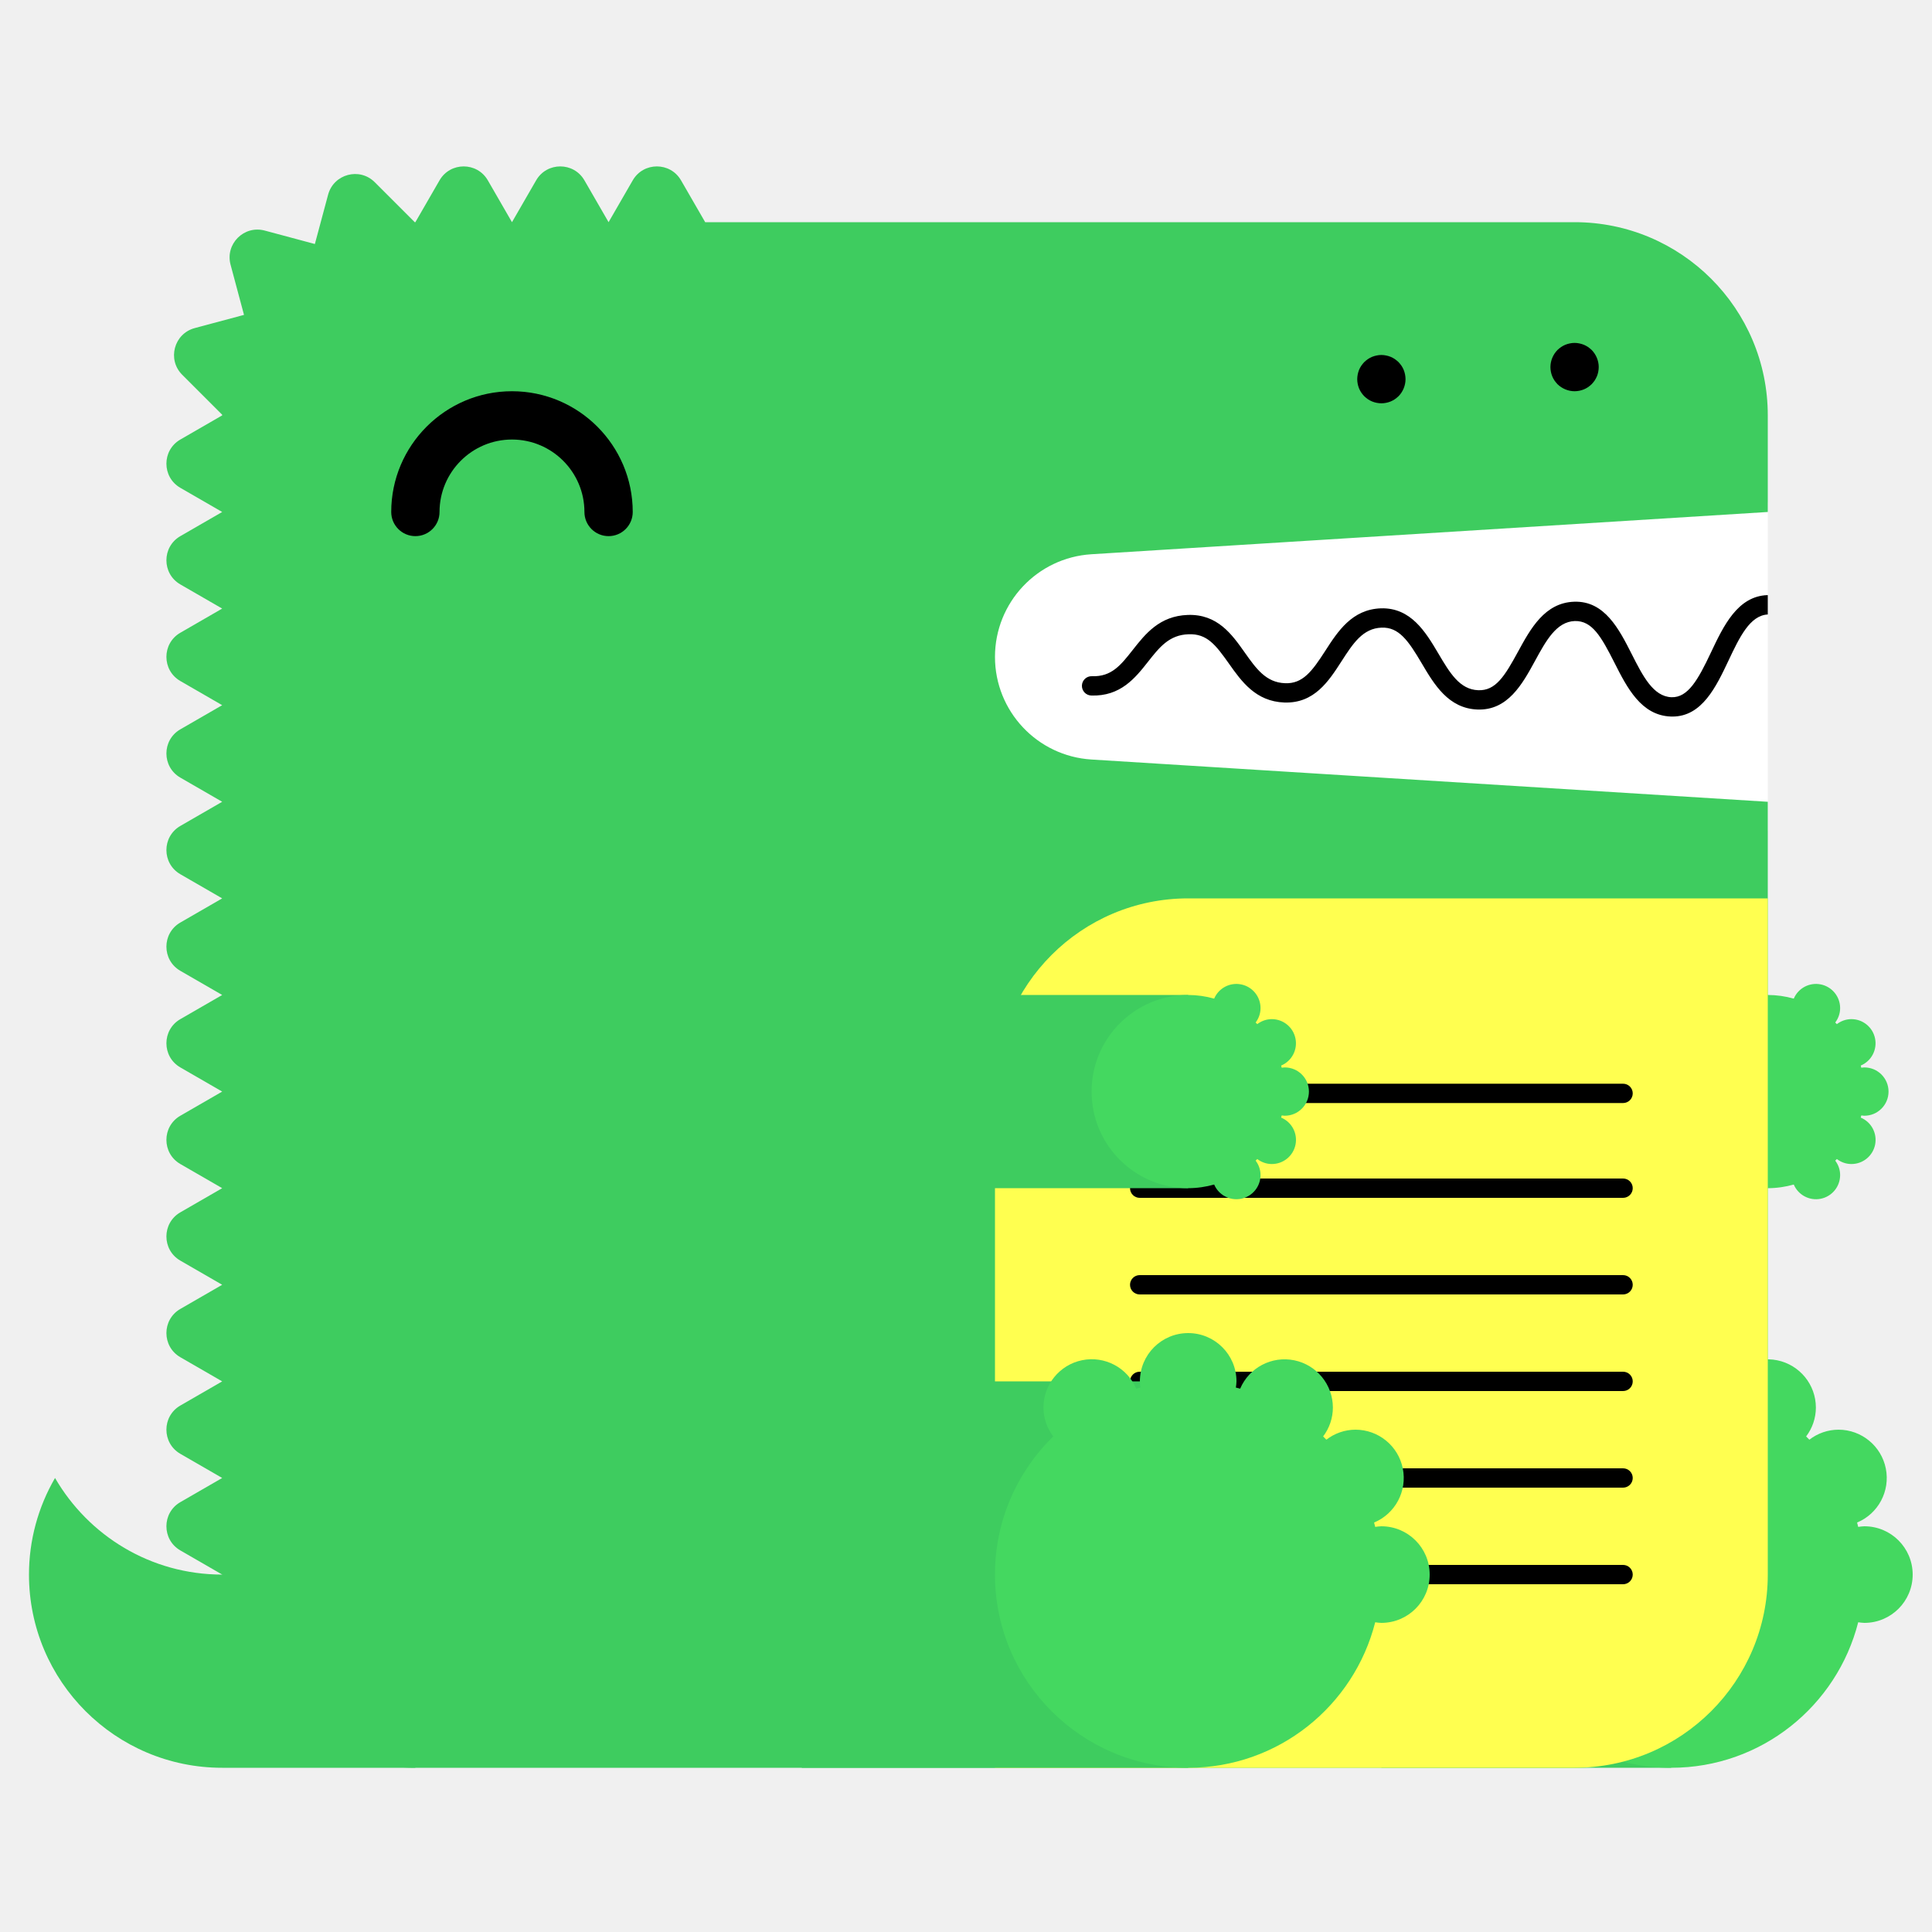
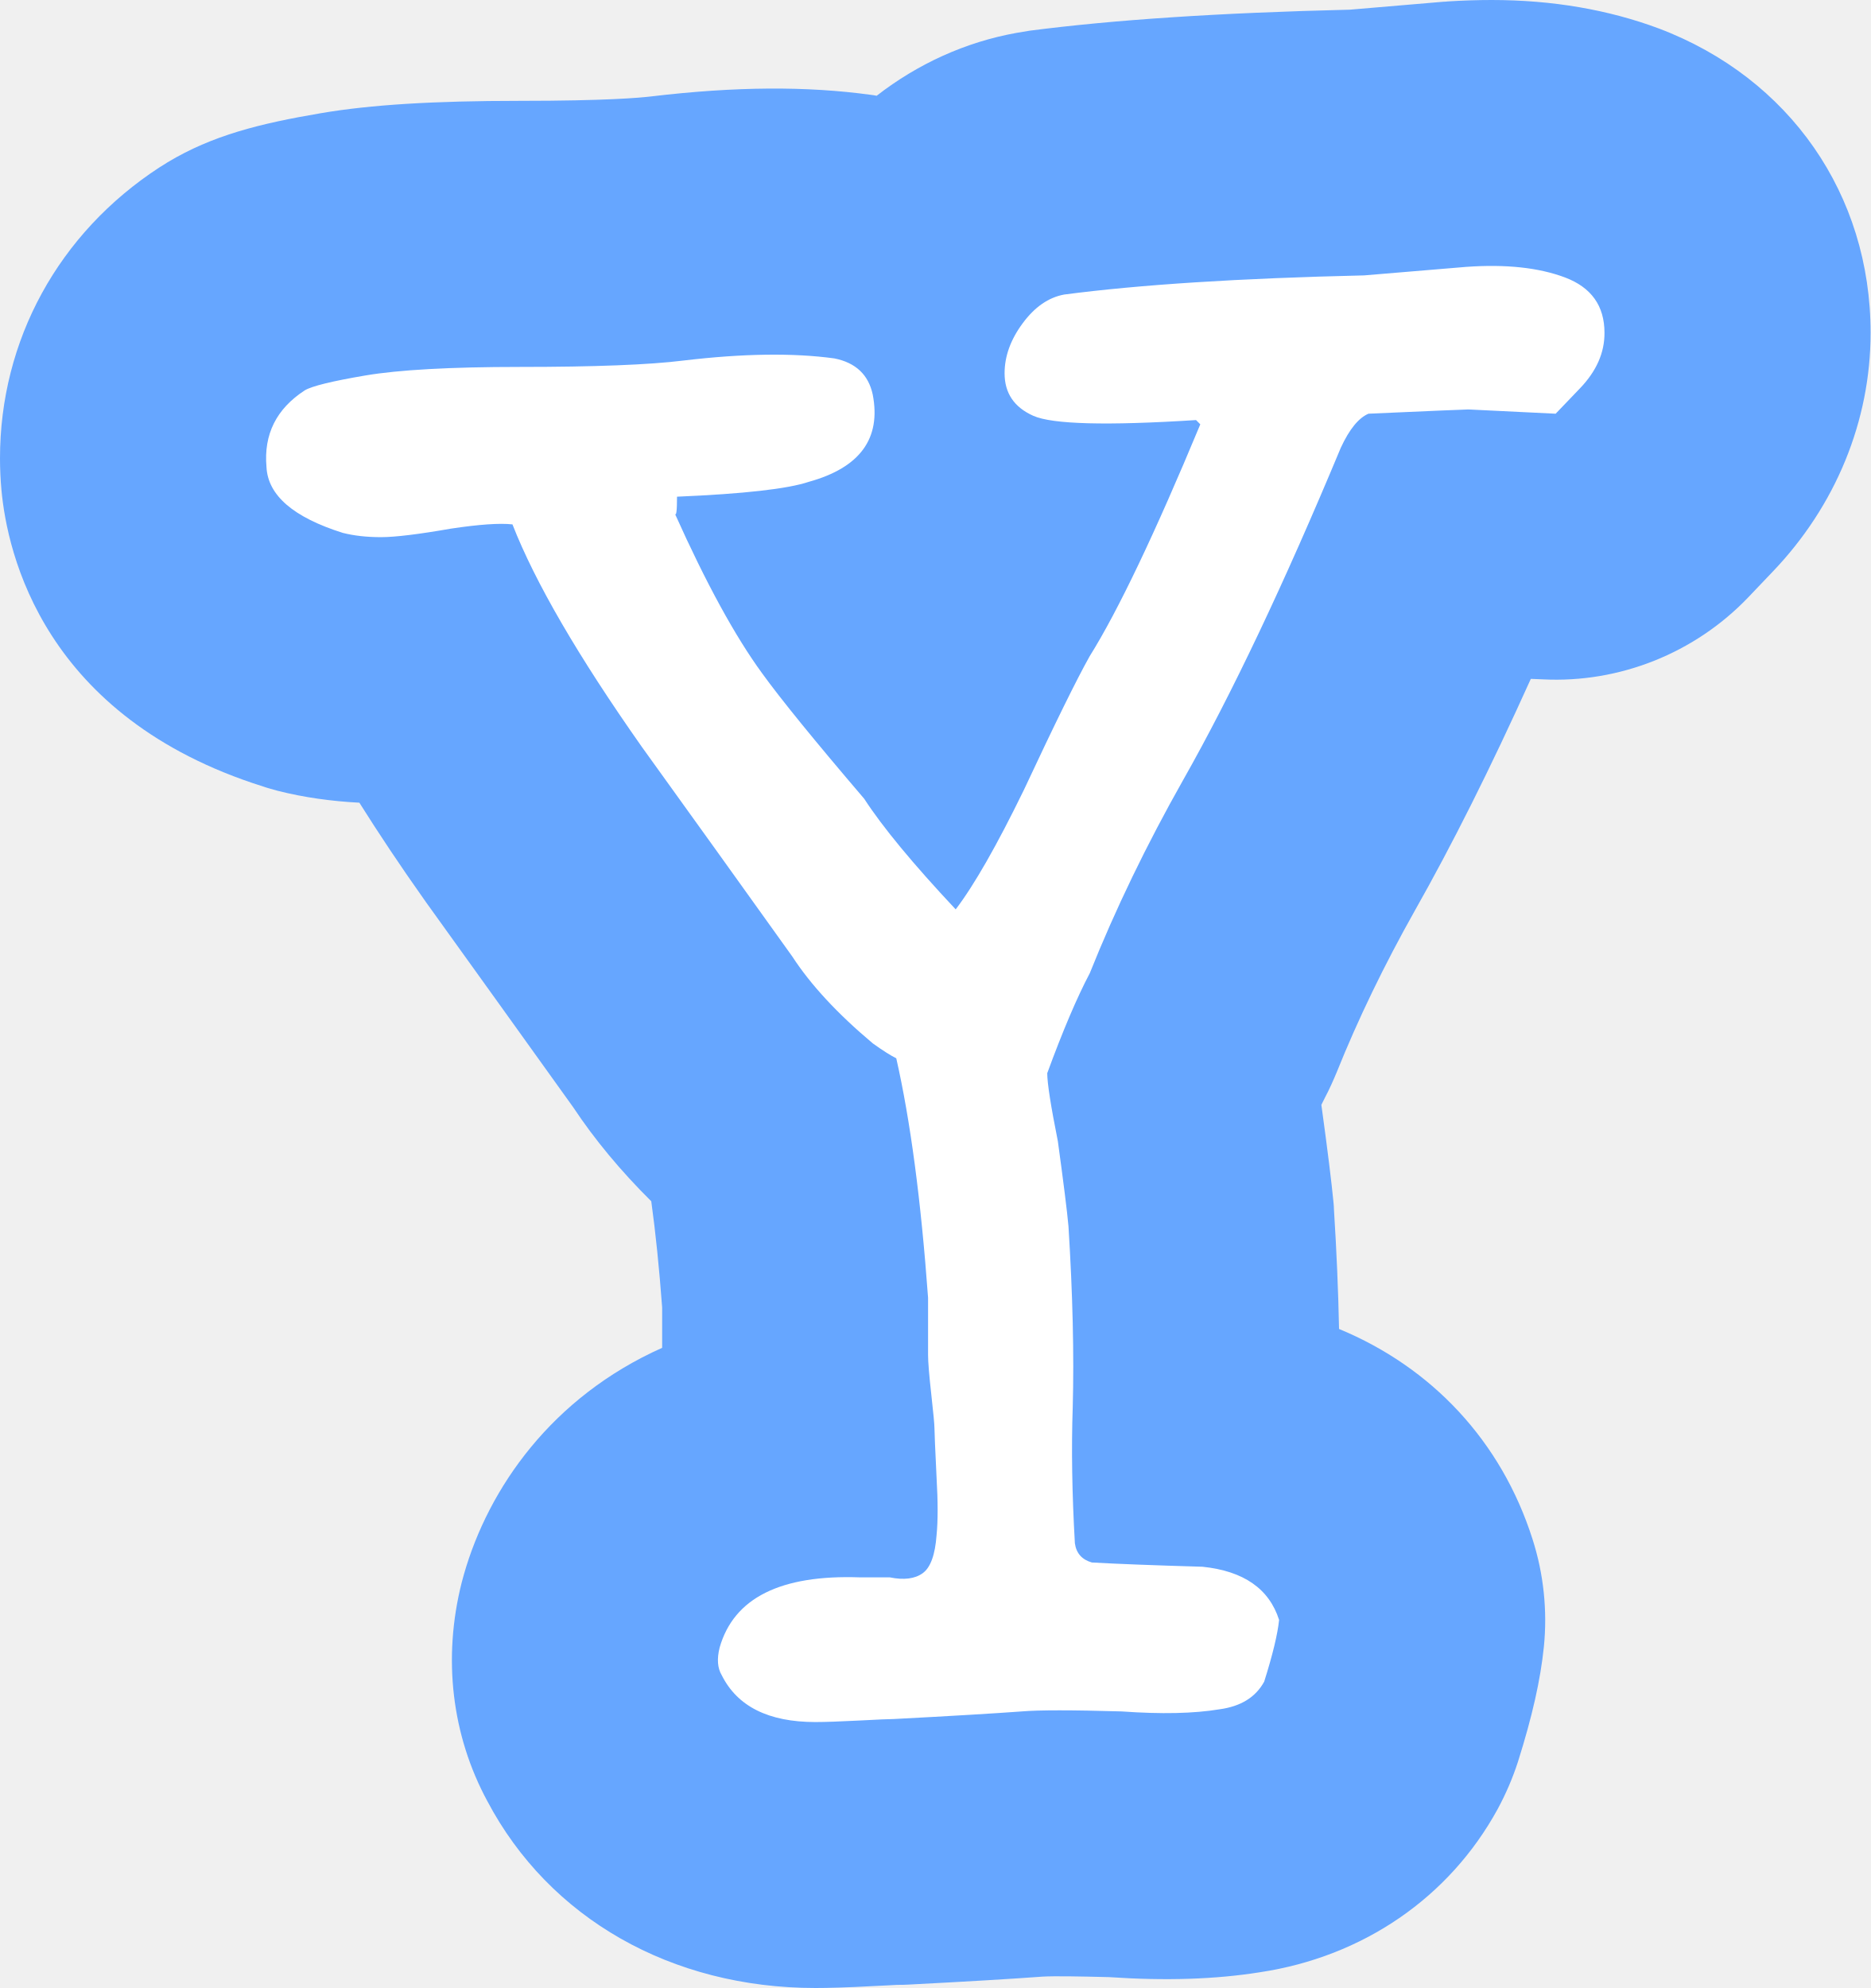
- <svg xmlns="http://www.w3.org/2000/svg" width="200" height="200" viewBox="0 0 200 200">
-   <g fill="none" fill-rule="evenodd">
-     <path fill="#FFF" d="M99 52h84v34H99z" />
-     <path d="M23 163c-7.398 0-13.843-4.027-17.303-10A19.886 19.886 0 0 0 3 163c0 11.046 8.954 20 20 20h20v-20H23z" fill="#3ECC5F" />
-     <path d="M112.98 57.376L183 53V43c0-11.046-8.954-20-20-20H73l-2.5-4.33c-1.112-1.925-3.889-1.925-5 0L63 23l-2.5-4.33c-1.111-1.925-3.889-1.925-5 0L53 23l-2.5-4.33c-1.111-1.925-3.889-1.925-5 0L43 23c-.022 0-.042.003-.065.003l-4.142-4.141c-1.57-1.571-4.252-.853-4.828 1.294l-1.369 5.104-5.192-1.392c-2.148-.575-4.111 1.389-3.535 3.536l1.39 5.193-5.102 1.367c-2.148.576-2.867 3.259-1.296 4.83l4.142 4.142c0 .021-.003.042-.003.064l-4.33 2.5c-1.925 1.111-1.925 3.889 0 5L23 53l-4.33 2.5c-1.925 1.111-1.925 3.889 0 5L23 63l-4.33 2.5c-1.925 1.111-1.925 3.889 0 5L23 73l-4.33 2.5c-1.925 1.111-1.925 3.889 0 5L23 83l-4.33 2.5c-1.925 1.111-1.925 3.889 0 5L23 93l-4.33 2.5c-1.925 1.111-1.925 3.889 0 5L23 103l-4.33 2.5c-1.925 1.111-1.925 3.889 0 5L23 113l-4.33 2.5c-1.925 1.111-1.925 3.889 0 5L23 123l-4.33 2.5c-1.925 1.111-1.925 3.889 0 5L23 133l-4.33 2.5c-1.925 1.111-1.925 3.889 0 5L23 143l-4.33 2.5c-1.925 1.111-1.925 3.889 0 5L23 153l-4.33 2.5c-1.925 1.111-1.925 3.889 0 5L23 163c0 11.046 8.954 20 20 20h120c11.046 0 20-8.954 20-20V83l-70.02-4.376A10.645 10.645 0 0 1 103 68c0-5.621 4.37-10.273 9.98-10.624" fill="#3ECC5F" />
-     <path fill="#3ECC5F" d="M143 183h30v-40h-30z" />
-     <path d="M193 158c-.219 0-.428.037-.639.064-.038-.15-.074-.301-.116-.451A5 5 0 0 0 190.32 148a4.96 4.96 0 0 0-3.016 1.036 26.531 26.531 0 0 0-.335-.336 4.955 4.955 0 0 0 1.011-2.987 5 5 0 0 0-9.599-1.959c-.148-.042-.297-.077-.445-.115.027-.211.064-.42.064-.639a5 5 0 0 0-5-5 5 5 0 0 0-5 5c0 .219.037.428.064.639-.148.038-.297.073-.445.115a4.998 4.998 0 0 0-9.599 1.959c0 1.125.384 2.151 1.011 2.987-3.717 3.632-6.031 8.693-6.031 14.3 0 11.046 8.954 20 20 20 9.339 0 17.16-6.41 19.361-15.064.211.027.42.064.639.064a5 5 0 0 0 5-5 5 5 0 0 0-5-5" fill="#44D860" />
-     <path fill="#3ECC5F" d="M153 123h30v-20h-30z" />
-     <path d="M193 115.5a2.5 2.5 0 1 0 0-5c-.109 0-.214.019-.319.032-.02-.075-.037-.15-.058-.225a2.501 2.501 0 0 0-.963-4.807c-.569 0-1.088.197-1.508.518a6.653 6.653 0 0 0-.168-.168c.314-.417.506-.931.506-1.494a2.5 2.5 0 0 0-4.8-.979A9.987 9.987 0 0 0 183 103c-5.522 0-10 4.478-10 10s4.478 10 10 10c.934 0 1.833-.138 2.69-.377a2.5 2.5 0 0 0 4.8-.979c0-.563-.192-1.077-.506-1.494.057-.055.113-.111.168-.168.42.321.939.518 1.508.518a2.5 2.5 0 0 0 .963-4.807c.021-.074.038-.15.058-.225.105.013.21.032.319.032" fill="#44D860" />
-     <path d="M63 55.5a2.5 2.5 0 0 1-2.5-2.5c0-4.136-3.364-7.5-7.5-7.5s-7.5 3.364-7.5 7.5a2.5 2.5 0 1 1-5 0c0-6.893 5.607-12.5 12.5-12.5S65.5 46.107 65.5 53a2.5 2.5 0 0 1-2.5 2.5" fill="#000" />
-     <path d="M103 183h60c11.046 0 20-8.954 20-20V93h-60c-11.046 0-20 8.954-20 20v70z" fill="#FFFF50" />
-     <path d="M168.02 124h-50.04a1 1 0 1 1 0-2h50.04a1 1 0 1 1 0 2m0 20h-50.04a1 1 0 1 1 0-2h50.04a1 1 0 1 1 0 2m0 20h-50.04a1 1 0 1 1 0-2h50.04a1 1 0 1 1 0 2m0-49.814h-50.04a1 1 0 1 1 0-2h50.04a1 1 0 1 1 0 2m0 19.814h-50.04a1 1 0 1 1 0-2h50.04a1 1 0 1 1 0 2m0 20h-50.04a1 1 0 1 1 0-2h50.04a1 1 0 1 1 0 2M183 61.611c-.012 0-.022-.006-.034-.005-3.09.105-4.552 3.196-5.842 5.923-1.346 2.85-2.387 4.703-4.093 4.647-1.889-.068-2.969-2.202-4.113-4.46-1.314-2.594-2.814-5.536-5.963-5.426-3.046.104-4.513 2.794-5.807 5.167-1.377 2.528-2.314 4.065-4.121 3.994-1.927-.07-2.951-1.805-4.136-3.813-1.321-2.236-2.848-4.75-5.936-4.664-2.994.103-4.465 2.385-5.763 4.4-1.373 2.13-2.335 3.428-4.165 3.351-1.973-.07-2.992-1.51-4.171-3.177-1.324-1.873-2.816-3.993-5.895-3.89-2.928.1-4.399 1.97-5.696 3.618-1.232 1.564-2.194 2.802-4.229 2.724a1 1 0 0 0-.072 2c3.017.101 4.545-1.8 5.872-3.487 1.177-1.496 2.193-2.787 4.193-2.855 1.926-.082 2.829 1.115 4.195 3.045 1.297 1.834 2.769 3.914 5.731 4.021 3.103.104 4.596-2.215 5.918-4.267 1.182-1.834 2.202-3.417 4.15-3.484 1.793-.067 2.769 1.35 4.145 3.681 1.297 2.197 2.766 4.686 5.787 4.796 3.125.108 4.634-2.62 5.949-5.035 1.139-2.088 2.214-4.06 4.119-4.126 1.793-.042 2.728 1.595 4.111 4.33 1.292 2.553 2.757 5.445 5.825 5.556l.169.003c3.064 0 4.518-3.075 5.805-5.794 1.139-2.41 2.217-4.68 4.067-4.773v-2z" fill="#000" />
-     <path fill="#3ECC5F" d="M83 183h40v-40H83z" />
-     <path d="M143 158c-.219 0-.428.037-.639.064-.038-.15-.074-.301-.116-.451A5 5 0 0 0 140.32 148a4.96 4.96 0 0 0-3.016 1.036 26.531 26.531 0 0 0-.335-.336 4.955 4.955 0 0 0 1.011-2.987 5 5 0 0 0-9.599-1.959c-.148-.042-.297-.077-.445-.115.027-.211.064-.42.064-.639a5 5 0 0 0-5-5 5 5 0 0 0-5 5c0 .219.037.428.064.639-.148.038-.297.073-.445.115a4.998 4.998 0 0 0-9.599 1.959c0 1.125.384 2.151 1.011 2.987-3.717 3.632-6.031 8.693-6.031 14.3 0 11.046 8.954 20 20 20 9.339 0 17.16-6.41 19.361-15.064.211.027.42.064.639.064a5 5 0 0 0 5-5 5 5 0 0 0-5-5" fill="#44D860" />
-     <path fill="#3ECC5F" d="M83 123h40v-20H83z" />
-     <path d="M133 115.5a2.5 2.5 0 1 0 0-5c-.109 0-.214.019-.319.032-.02-.075-.037-.15-.058-.225a2.501 2.501 0 0 0-.963-4.807c-.569 0-1.088.197-1.508.518a6.653 6.653 0 0 0-.168-.168c.314-.417.506-.931.506-1.494a2.5 2.5 0 0 0-4.8-.979A9.987 9.987 0 0 0 123 103c-5.522 0-10 4.478-10 10s4.478 10 10 10c.934 0 1.833-.138 2.69-.377a2.5 2.5 0 0 0 4.8-.979c0-.563-.192-1.077-.506-1.494.057-.055.113-.111.168-.168.42.321.939.518 1.508.518a2.5 2.5 0 0 0 .963-4.807c.021-.074.038-.15.058-.225.105.013.21.032.319.032" fill="#44D860" />
-     <path d="M143 41.75c-.16 0-.33-.02-.49-.05a2.52 2.52 0 0 1-.47-.14c-.15-.06-.29-.14-.431-.23-.13-.09-.259-.2-.38-.31-.109-.12-.219-.24-.309-.38s-.17-.28-.231-.43a2.619 2.619 0 0 1-.189-.96c0-.16.02-.33.05-.49.03-.16.08-.31.139-.47.061-.15.141-.29.231-.43.09-.13.2-.26.309-.38.121-.11.25-.22.38-.31.141-.09.281-.17.431-.23.149-.06.31-.11.47-.14.32-.07.65-.07.98 0 .159.03.32.08.47.14.149.06.29.14.43.23.13.09.259.2.38.31.11.12.22.25.31.38.09.14.17.28.23.43.06.16.11.31.14.47.029.16.05.33.05.49 0 .66-.271 1.31-.73 1.77-.121.11-.25.22-.38.31-.14.09-.281.17-.43.23a2.565 2.565 0 0 1-.96.19m20-1.25c-.66 0-1.3-.27-1.771-.73a3.802 3.802 0 0 1-.309-.38c-.09-.14-.17-.28-.231-.43a2.619 2.619 0 0 1-.189-.96c0-.66.27-1.3.729-1.77.121-.11.25-.22.38-.31.141-.09.281-.17.431-.23.149-.06.31-.11.47-.14.32-.07.66-.07.98 0 .159.03.32.08.47.14.149.06.29.14.43.23.13.09.259.2.38.31.459.47.73 1.11.73 1.77 0 .16-.021.33-.05.49-.03.16-.08.32-.14.47-.07.15-.14.29-.23.43-.09.13-.2.26-.31.38-.121.11-.25.22-.38.31-.14.09-.281.17-.43.23a2.565 2.565 0 0 1-.96.19" fill="#000" />
+ <svg xmlns="http://www.w3.org/2000/svg" version="1.1" width="77.35" height="82.2" viewBox="0,0,77.35,82.2">
+   <g transform="translate(-202,-139)">
+     <g data-paper-data="{&quot;isPaintingLayer&quot;:true}" fill-rule="nonzero" stroke="none" stroke-width="1" stroke-linecap="butt" stroke-linejoin="miter" stroke-miterlimit="10" stroke-dasharray="" stroke-dashoffset="0" style="mix-blend-mode: normal">
+       <path d="M279.35,152.76c0,3.64 -1.44,7.16 -4.06,9.89l-1.02,1.07c-2.2,2.29 -5.31,3.53 -8.47,3.37l-0.5,-0.02c-1.67,3.7 -3.26,6.87 -4.8,9.59c-1.26,2.24 -2.35,4.49 -3.22,6.66c-0.15,0.36 -0.31,0.72 -0.49,1.06c-0.03,0.06 -0.08,0.16 -0.15,0.3v0.01c0.27,1.96 0.42,3.2 0.5,4.02c0.01,0.1 0.02,0.21 0.02,0.31c0.11,1.74 0.18,3.39 0.21,4.93c3.84,1.59 6.71,4.64 8,8.69c0.46,1.43 0.62,2.95 0.47,4.45c-0.14,1.37 -0.48,2.88 -1.07,4.75c-0.22,0.68 -0.5,1.33 -0.84,1.96c-2,3.66 -5.57,6.11 -9.84,6.75c-1.83,0.29 -3.86,0.36 -6.24,0.2c-1.23,-0.03 -2.23,-0.05 -2.75,-0.02c-1.21,0.09 -3.04,0.2 -5.55,0.33c-0.15,0.01 -0.3,0.01 -0.45,0.01c-0.19,0.01 -0.52,0.03 -0.98,0.05c-1.08,0.06 -1.87,0.08 -2.4,0.08c-5.96,0 -11.01,-2.88 -13.57,-7.73c-1.47,-2.72 -1.85,-5.9 -1.06,-9.03c0.03,-0.11 0.06,-0.22 0.09,-0.33c1.02,-3.59 3.65,-7.35 8.2,-9.38v-1.67c-0.12,-1.62 -0.27,-3.09 -0.45,-4.39c-1.27,-1.26 -2.34,-2.55 -3.23,-3.89c-2,-2.79 -4.03,-5.62 -6.08,-8.47c-0.03,-0.04 -0.05,-0.07 -0.07,-0.1c-1,-1.41 -1.89,-2.75 -2.69,-4.02c-1.17,-0.06 -2.3,-0.22 -3.37,-0.49c-0.21,-0.06 -0.41,-0.11 -0.61,-0.18c-9.09,-2.86 -10.58,-9.65 -10.82,-12.26c-0.04,-0.44 -0.06,-0.87 -0.06,-1.31c0,-4.87 2.41,-9.31 6.61,-12.04c0.11,-0.07 0.22,-0.13 0.32,-0.2c1.85,-1.11 3.8,-1.6 6.34,-2.03c2.05,-0.35 4.66,-0.51 8.22,-0.51c3.59,0 4.98,-0.13 5.41,-0.18c3.52,-0.42 6.47,-0.43 9.1,-0.07c0.08,0.01 0.17,0.02 0.25,0.04c1.7,-1.32 3.67,-2.22 5.78,-2.6c0.18,-0.03 0.36,-0.06 0.54,-0.09c3.47,-0.45 7.81,-0.74 13.25,-0.87l3.89,-0.33c0.05,0 0.09,0 0.14,-0.01c0.63,-0.04 1.25,-0.06 1.83,-0.06c2.51,0 4.83,0.4 6.92,1.18c5.41,2.05 8.75,6.87 8.75,12.58z" id="ID0.6677995841018856" fill="#66a6ff" />
+       <path d="M267.339,155.05c-0.675,0.704 -1.012,1.056 -1.012,1.056c0,0 -1.202,-0.058 -3.606,-0.176c-0.118,0 -1.495,0.059 -4.134,0.176c-0.411,0.176 -0.792,0.646 -1.144,1.407c-2.347,5.63 -4.517,10.204 -6.51,13.722c-1.525,2.698 -2.814,5.366 -3.87,8.005c-0.527,0.998 -1.114,2.375 -1.759,4.134c0,0.411 0.146,1.35 0.439,2.815c0.233,1.701 0.381,2.873 0.439,3.518c0.176,2.815 0.234,5.309 0.176,7.478c-0.059,1.701 -0.029,3.577 0.089,5.629c0.058,0.411 0.292,0.675 0.703,0.792c1.056,0.06 2.58,0.118 4.574,0.176c1.7,0.176 2.756,0.91 3.167,2.199c-0.06,0.587 -0.265,1.438 -0.616,2.551c-0.352,0.645 -0.968,1.025 -1.847,1.144c-1.056,0.176 -2.405,0.205 -4.047,0.088c-2.053,-0.06 -3.431,-0.06 -4.134,0c-1.115,0.082 -2.874,0.188 -5.278,0.314c-0.176,0 -0.659,0.021 -1.451,0.063c-0.791,0.04 -1.394,0.062 -1.803,0.062c-1.936,0 -3.226,-0.646 -3.87,-1.935c-0.176,-0.293 -0.206,-0.674 -0.088,-1.144c0.585,-2.052 2.521,-3.02 5.805,-2.903c0.41,0 0.821,0 1.231,0c0.586,0.119 1.041,0.06 1.363,-0.174c0.322,-0.234 0.513,-0.759 0.572,-1.578c0.058,-0.583 0.058,-1.372 0,-2.365c-0.06,-1.227 -0.088,-1.912 -0.088,-2.058c0,-0.146 -0.044,-0.613 -0.132,-1.402c-0.088,-0.788 -0.132,-1.329 -0.132,-1.621c0,-2.104 0,-2.891 0,-2.365c-0.293,-4.03 -0.731,-7.33 -1.315,-9.9c-0.234,-0.115 -0.556,-0.32 -0.965,-0.612c-1.463,-1.227 -2.573,-2.425 -3.332,-3.593c-2.046,-2.861 -4.121,-5.752 -6.225,-8.673c-2.63,-3.738 -4.414,-6.805 -5.349,-9.198c-0.526,-0.058 -1.375,0 -2.543,0.176c-1.344,0.235 -2.309,0.352 -2.893,0.352c-0.586,0 -1.11,-0.058 -1.578,-0.176c-2.047,-0.645 -3.1,-1.553 -3.157,-2.727c-0.118,-1.349 0.41,-2.404 1.584,-3.167c0.292,-0.176 1.128,-0.381 2.507,-0.615c1.377,-0.233 3.503,-0.353 6.377,-0.353c3.107,0 5.365,-0.088 6.772,-0.264c2.463,-0.293 4.544,-0.321 6.245,-0.088c0.88,0.176 1.408,0.675 1.584,1.495c0.352,1.818 -0.528,3.021 -2.639,3.606c-0.88,0.295 -2.698,0.499 -5.454,0.616c0,0.587 -0.03,0.821 -0.088,0.703c1.289,2.874 2.492,5.073 3.606,6.598c0.762,1.056 2.169,2.786 4.222,5.189c0.762,1.174 2.023,2.698 3.783,4.574c0.761,-0.997 1.699,-2.639 2.814,-4.926c1.289,-2.756 2.199,-4.604 2.727,-5.542c1.173,-1.876 2.696,-5.071 4.574,-9.588l-0.176,-0.176c-3.694,0.235 -5.938,0.176 -6.729,-0.176c-0.791,-0.352 -1.188,-0.938 -1.188,-1.759c0,-0.704 0.249,-1.393 0.748,-2.067c0.497,-0.674 1.069,-1.069 1.715,-1.188c3.107,-0.409 7.242,-0.674 12.403,-0.792c1.407,-0.116 2.814,-0.233 4.222,-0.352c1.641,-0.117 3.004,0.03 4.09,0.439c1.085,0.411 1.628,1.174 1.628,2.287c0.005,0.824 -0.334,1.585 -1.007,2.289z" id="ID0.7870067665353417" fill="#ffffff" />
+     </g>
  </g>
</svg>
